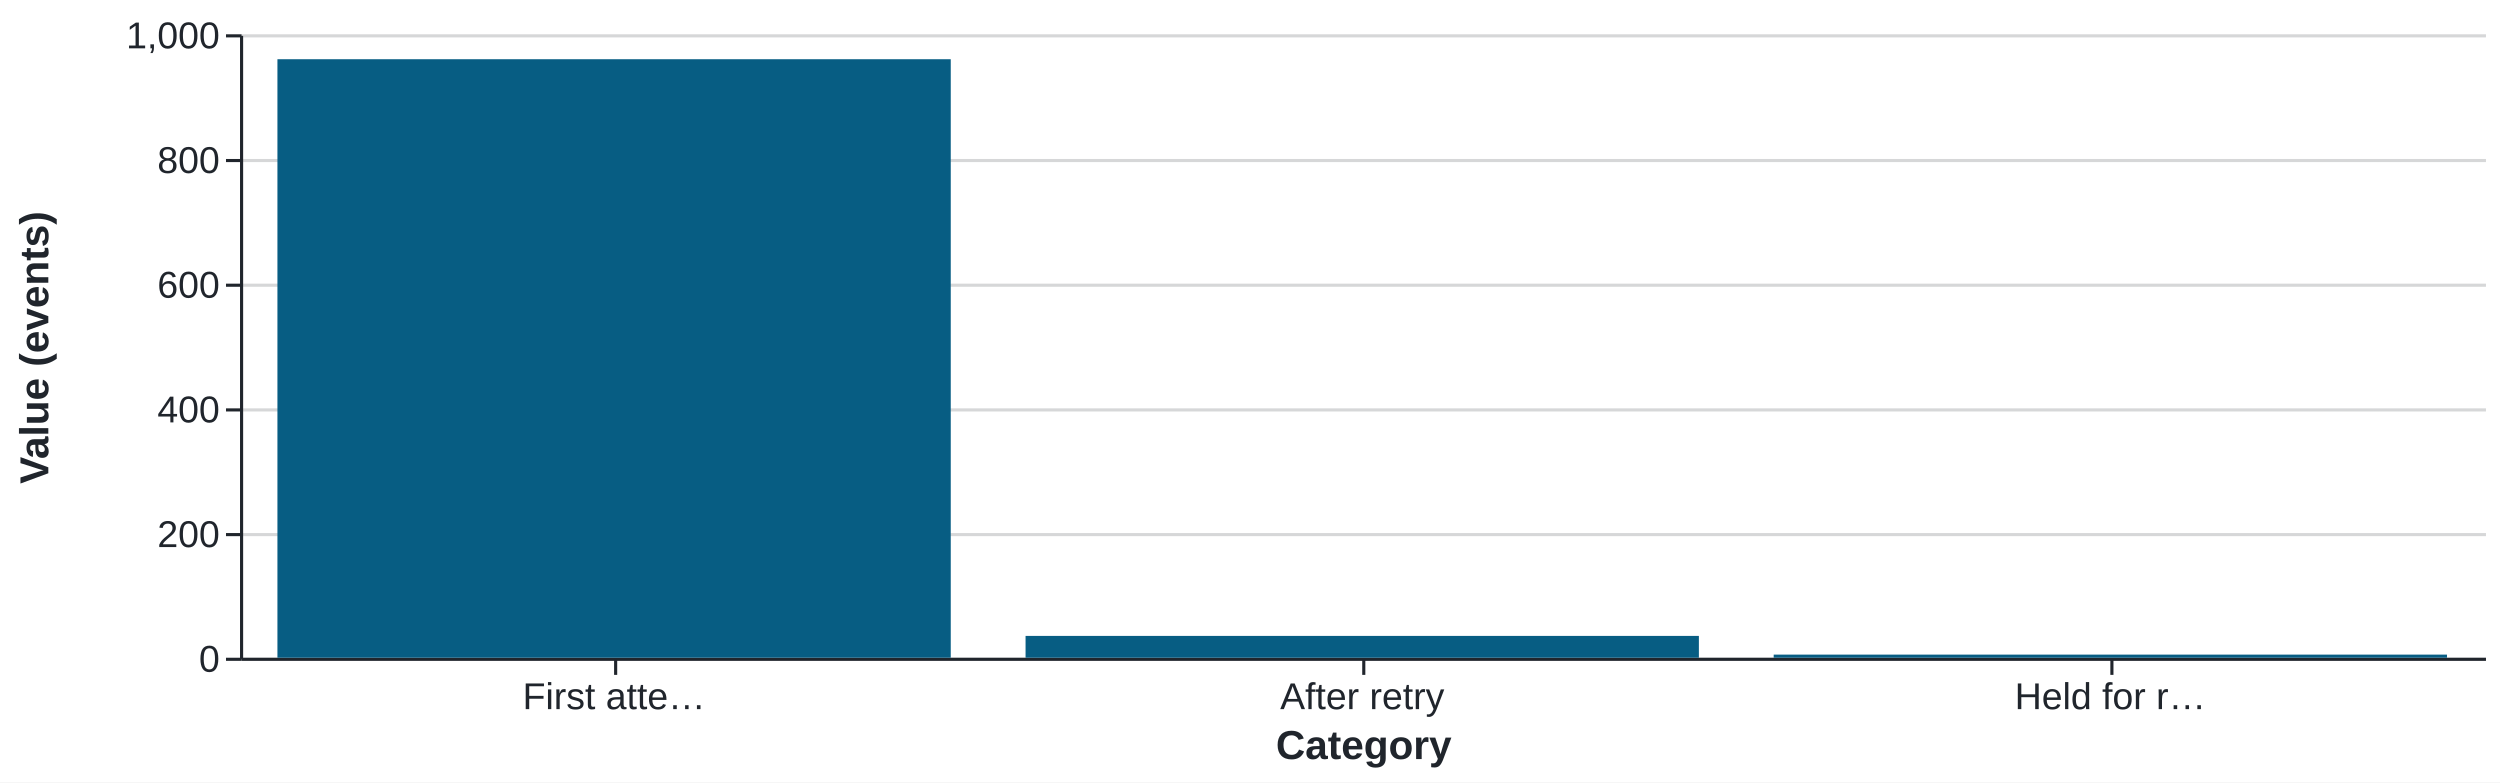
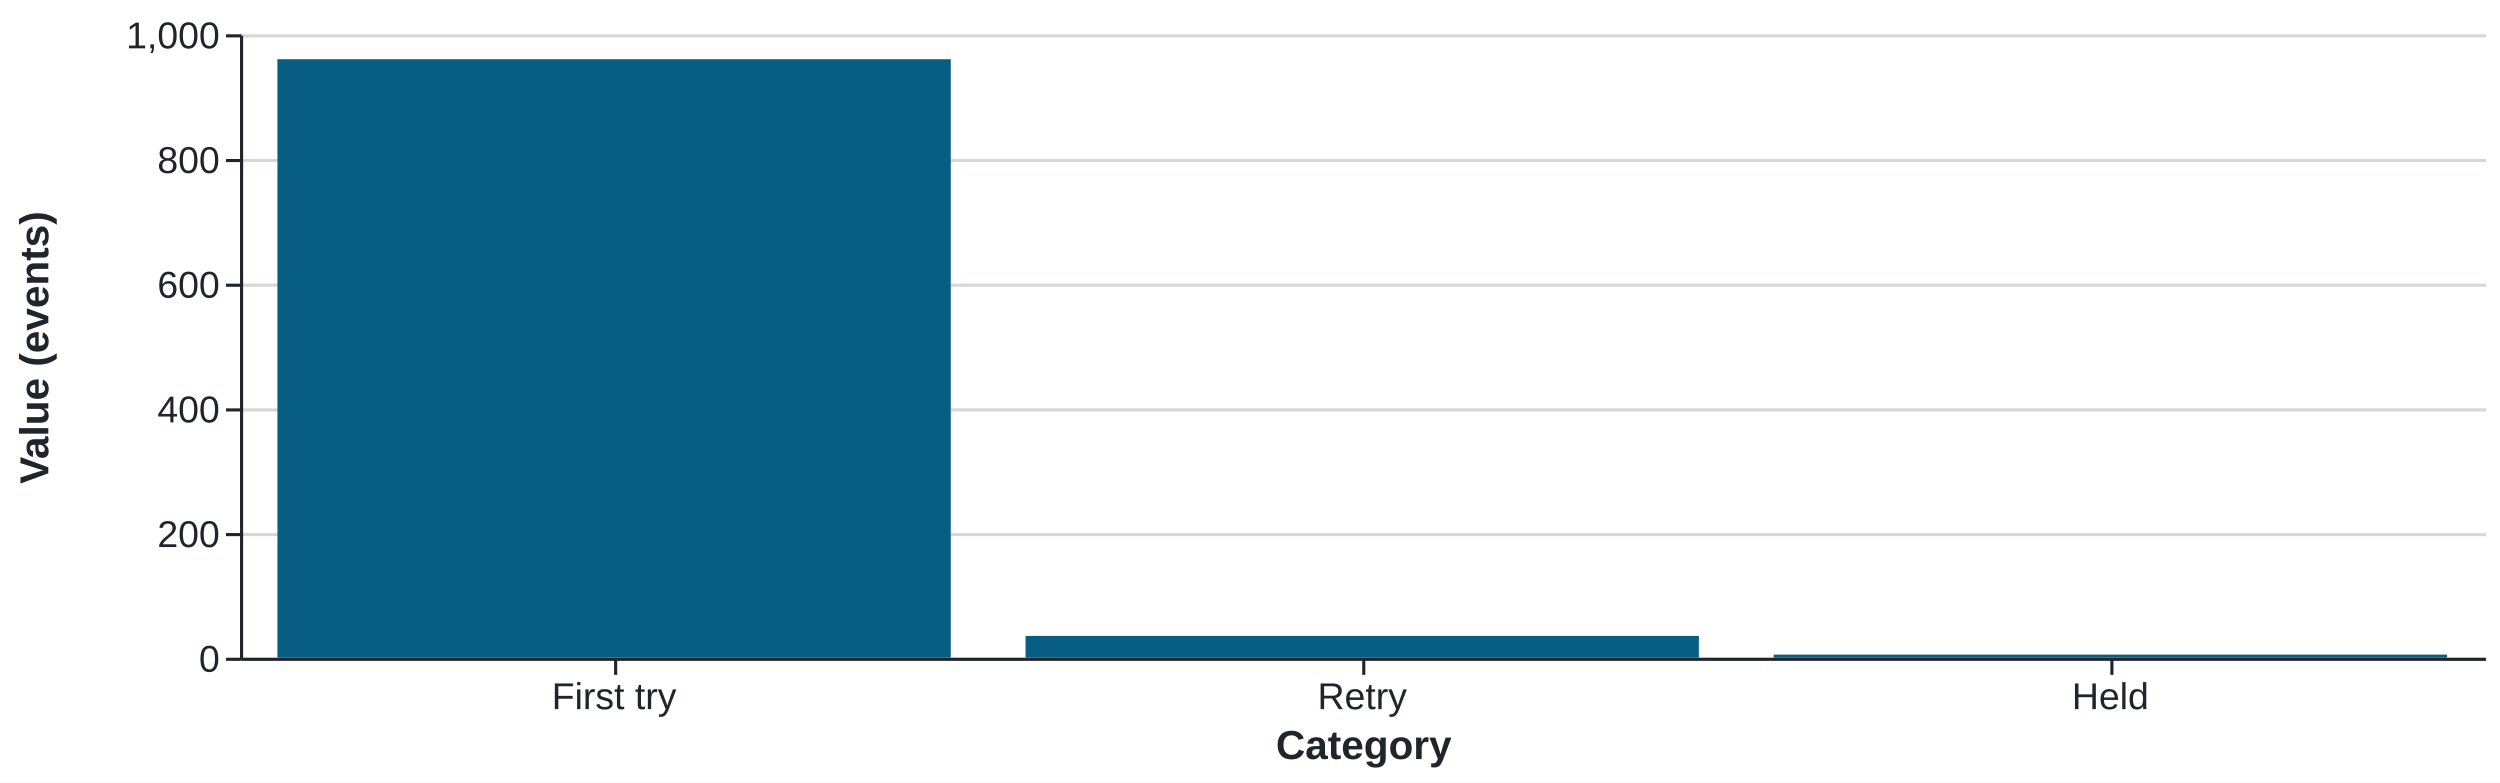
<svg xmlns="http://www.w3.org/2000/svg" version="1.1" class="marks" width="802" height="251" viewBox="0 0 802 251">
  <rect width="802" height="251" fill="#FFFFFF" />
  <g fill="none" stroke-miterlimit="4" transform="translate(77,11)">
    <g class="mark-group role-frame root" role="graphics-object" aria-roledescription="group mark container">
      <g transform="translate(0,0)">
        <path class="background" aria-hidden="true" d="M0,0h720v200h-720Z" />
        <g>
          <g class="mark-group role-axis" aria-hidden="true">
            <g transform="translate(0.5,0.5)">
              <path class="background" aria-hidden="true" d="M0,0h0v0h0Z" pointer-events="none" />
              <g>
                <g class="mark-rule role-axis-grid" pointer-events="none">
                  <line transform="translate(0,200)" x2="720" y2="0" stroke="#20252C" stroke-opacity="0.18" stroke-width="1" opacity="1" />
                  <line transform="translate(0,160)" x2="720" y2="0" stroke="#20252C" stroke-opacity="0.18" stroke-width="1" opacity="1" />
                  <line transform="translate(0,120)" x2="720" y2="0" stroke="#20252C" stroke-opacity="0.18" stroke-width="1" opacity="1" />
                  <line transform="translate(0,80)" x2="720" y2="0" stroke="#20252C" stroke-opacity="0.18" stroke-width="1" opacity="1" />
                  <line transform="translate(0,40)" x2="720" y2="0" stroke="#20252C" stroke-opacity="0.18" stroke-width="1" opacity="1" />
                  <line transform="translate(0,0)" x2="720" y2="0" stroke="#20252C" stroke-opacity="0.18" stroke-width="1" opacity="1" />
                </g>
              </g>
              <path class="foreground" aria-hidden="true" d="" pointer-events="none" display="none" />
            </g>
          </g>
-           <g class="mark-group role-axis" role="graphics-symbol" aria-roledescription="axis" aria-label="X-axis titled 'Category' for a discrete scale with 3 values: First attempt, After retry, Held for review">
+           <g class="mark-group role-axis" role="graphics-symbol" aria-roledescription="axis" aria-label="X-axis titled 'Category' for a discrete scale with 3 values: First try, Retry, Held">
            <g transform="translate(0.5,200.5)">
              <path class="background" aria-hidden="true" d="M0,0h0v0h0Z" pointer-events="none" />
              <g>
                <g class="mark-rule role-axis-tick" pointer-events="none">
                  <line transform="translate(120,0)" x2="0" y2="5" stroke="#20252C" stroke-width="1" opacity="1" />
                  <line transform="translate(360,0)" x2="0" y2="5" stroke="#20252C" stroke-width="1" opacity="1" />
                  <line transform="translate(600,0)" x2="0" y2="5" stroke="#20252C" stroke-width="1" opacity="1" />
                </g>
                <g class="mark-text role-axis-label" pointer-events="none">
-                   <text text-anchor="middle" transform="translate(119.5,16)" font-family="Arial" font-size="12px" fill="#20252C" opacity="1">First atte…</text>
-                   <text text-anchor="middle" transform="translate(359.5,16)" font-family="Arial" font-size="12px" fill="#20252C" opacity="1">After retry</text>
-                   <text text-anchor="middle" transform="translate(599.5,16)" font-family="Arial" font-size="12px" fill="#20252C" opacity="1">Held for r…</text>
+                   <text text-anchor="middle" transform="translate(119.5,16)" font-family="Arial" font-size="12px" fill="#20252C" opacity="1">First try</text>
+                   <text text-anchor="middle" transform="translate(359.5,16)" font-family="Arial" font-size="12px" fill="#20252C" opacity="1">Retry</text>
+                   <text text-anchor="middle" transform="translate(599.5,16)" font-family="Arial" font-size="12px" fill="#20252C" opacity="1">Held</text>
                </g>
                <g class="mark-rule role-axis-domain" pointer-events="none">
                  <line transform="translate(0,0)" x2="720" y2="0" stroke="#20252C" stroke-width="1" opacity="1" />
                </g>
                <g class="mark-text role-axis-title" pointer-events="none">
                  <text text-anchor="middle" transform="translate(360,32)" font-family="Arial" font-size="13px" font-weight="bold" fill="#20252C" opacity="1">Category</text>
                </g>
              </g>
              <path class="foreground" aria-hidden="true" d="" pointer-events="none" display="none" />
            </g>
          </g>
          <g class="mark-group role-axis" role="graphics-symbol" aria-roledescription="axis" aria-label="Y-axis titled 'Value (events)' for a linear scale with values from 0 to 1,000">
            <g transform="translate(0.5,0.5)">
              <path class="background" aria-hidden="true" d="M0,0h0v0h0Z" pointer-events="none" />
              <g>
                <g class="mark-rule role-axis-tick" pointer-events="none">
                  <line transform="translate(0,200)" x2="-5" y2="0" stroke="#20252C" stroke-width="1" opacity="1" />
                  <line transform="translate(0,160)" x2="-5" y2="0" stroke="#20252C" stroke-width="1" opacity="1" />
                  <line transform="translate(0,120)" x2="-5" y2="0" stroke="#20252C" stroke-width="1" opacity="1" />
                  <line transform="translate(0,80)" x2="-5" y2="0" stroke="#20252C" stroke-width="1" opacity="1" />
                  <line transform="translate(0,40)" x2="-5" y2="0" stroke="#20252C" stroke-width="1" opacity="1" />
                  <line transform="translate(0,0)" x2="-5" y2="0" stroke="#20252C" stroke-width="1" opacity="1" />
                </g>
                <g class="mark-text role-axis-label" pointer-events="none">
                  <text text-anchor="end" transform="translate(-7,204)" font-family="Arial" font-size="12px" fill="#20252C" opacity="1">0</text>
                  <text text-anchor="end" transform="translate(-7,164)" font-family="Arial" font-size="12px" fill="#20252C" opacity="1">200</text>
                  <text text-anchor="end" transform="translate(-7,124)" font-family="Arial" font-size="12px" fill="#20252C" opacity="1">400</text>
                  <text text-anchor="end" transform="translate(-7,84)" font-family="Arial" font-size="12px" fill="#20252C" opacity="1">600</text>
                  <text text-anchor="end" transform="translate(-7,44)" font-family="Arial" font-size="12px" fill="#20252C" opacity="1">800</text>
                  <text text-anchor="end" transform="translate(-7,4)" font-family="Arial" font-size="12px" fill="#20252C" opacity="1">1,000</text>
                </g>
                <g class="mark-rule role-axis-domain" pointer-events="none">
                  <line transform="translate(0,200)" x2="0" y2="-200" stroke="#20252C" stroke-width="1" opacity="1" />
                </g>
                <g class="mark-text role-axis-title" pointer-events="none">
                  <text text-anchor="middle" transform="translate(-59,100) rotate(-90) translate(0,-3)" font-family="Arial" font-size="13px" font-weight="bold" fill="#20252C" opacity="1">Value (events)</text>
                </g>
              </g>
              <path class="foreground" aria-hidden="true" d="" pointer-events="none" display="none" />
            </g>
          </g>
          <g class="mark-rect role-mark marks" role="graphics-object" aria-roledescription="rect mark container">
-             <path aria-label="Category: First attempt; Value (events): 960; series: Data; Value: 960" role="graphics-symbol" aria-roledescription="bar" d="M12,8h216v192h-216Z" fill="#075D83" />
-             <path aria-label="Category: After retry; Value (events): 35; series: Data; Value: 35" role="graphics-symbol" aria-roledescription="bar" d="M252,193h216v7h-216Z" fill="#075D83" />
-             <path aria-label="Category: Held for review; Value (events): 5; series: Data; Value: 5" role="graphics-symbol" aria-roledescription="bar" d="M492,199h216v1h-216Z" fill="#075D83" />
+             <path aria-label="Category: First try; Value (events): 960; series: Data; Value: 960" role="graphics-symbol" aria-roledescription="bar" d="M12,8h216v192h-216Z" fill="#075D83" />
+             <path aria-label="Category: Retry; Value (events): 35; series: Data; Value: 35" role="graphics-symbol" aria-roledescription="bar" d="M252,193h216v7h-216Z" fill="#075D83" />
+             <path aria-label="Category: Held; Value (events): 5; series: Data; Value: 5" role="graphics-symbol" aria-roledescription="bar" d="M492,199h216v1h-216Z" fill="#075D83" />
          </g>
        </g>
        <path class="foreground" aria-hidden="true" d="" display="none" />
      </g>
    </g>
  </g>
</svg>
